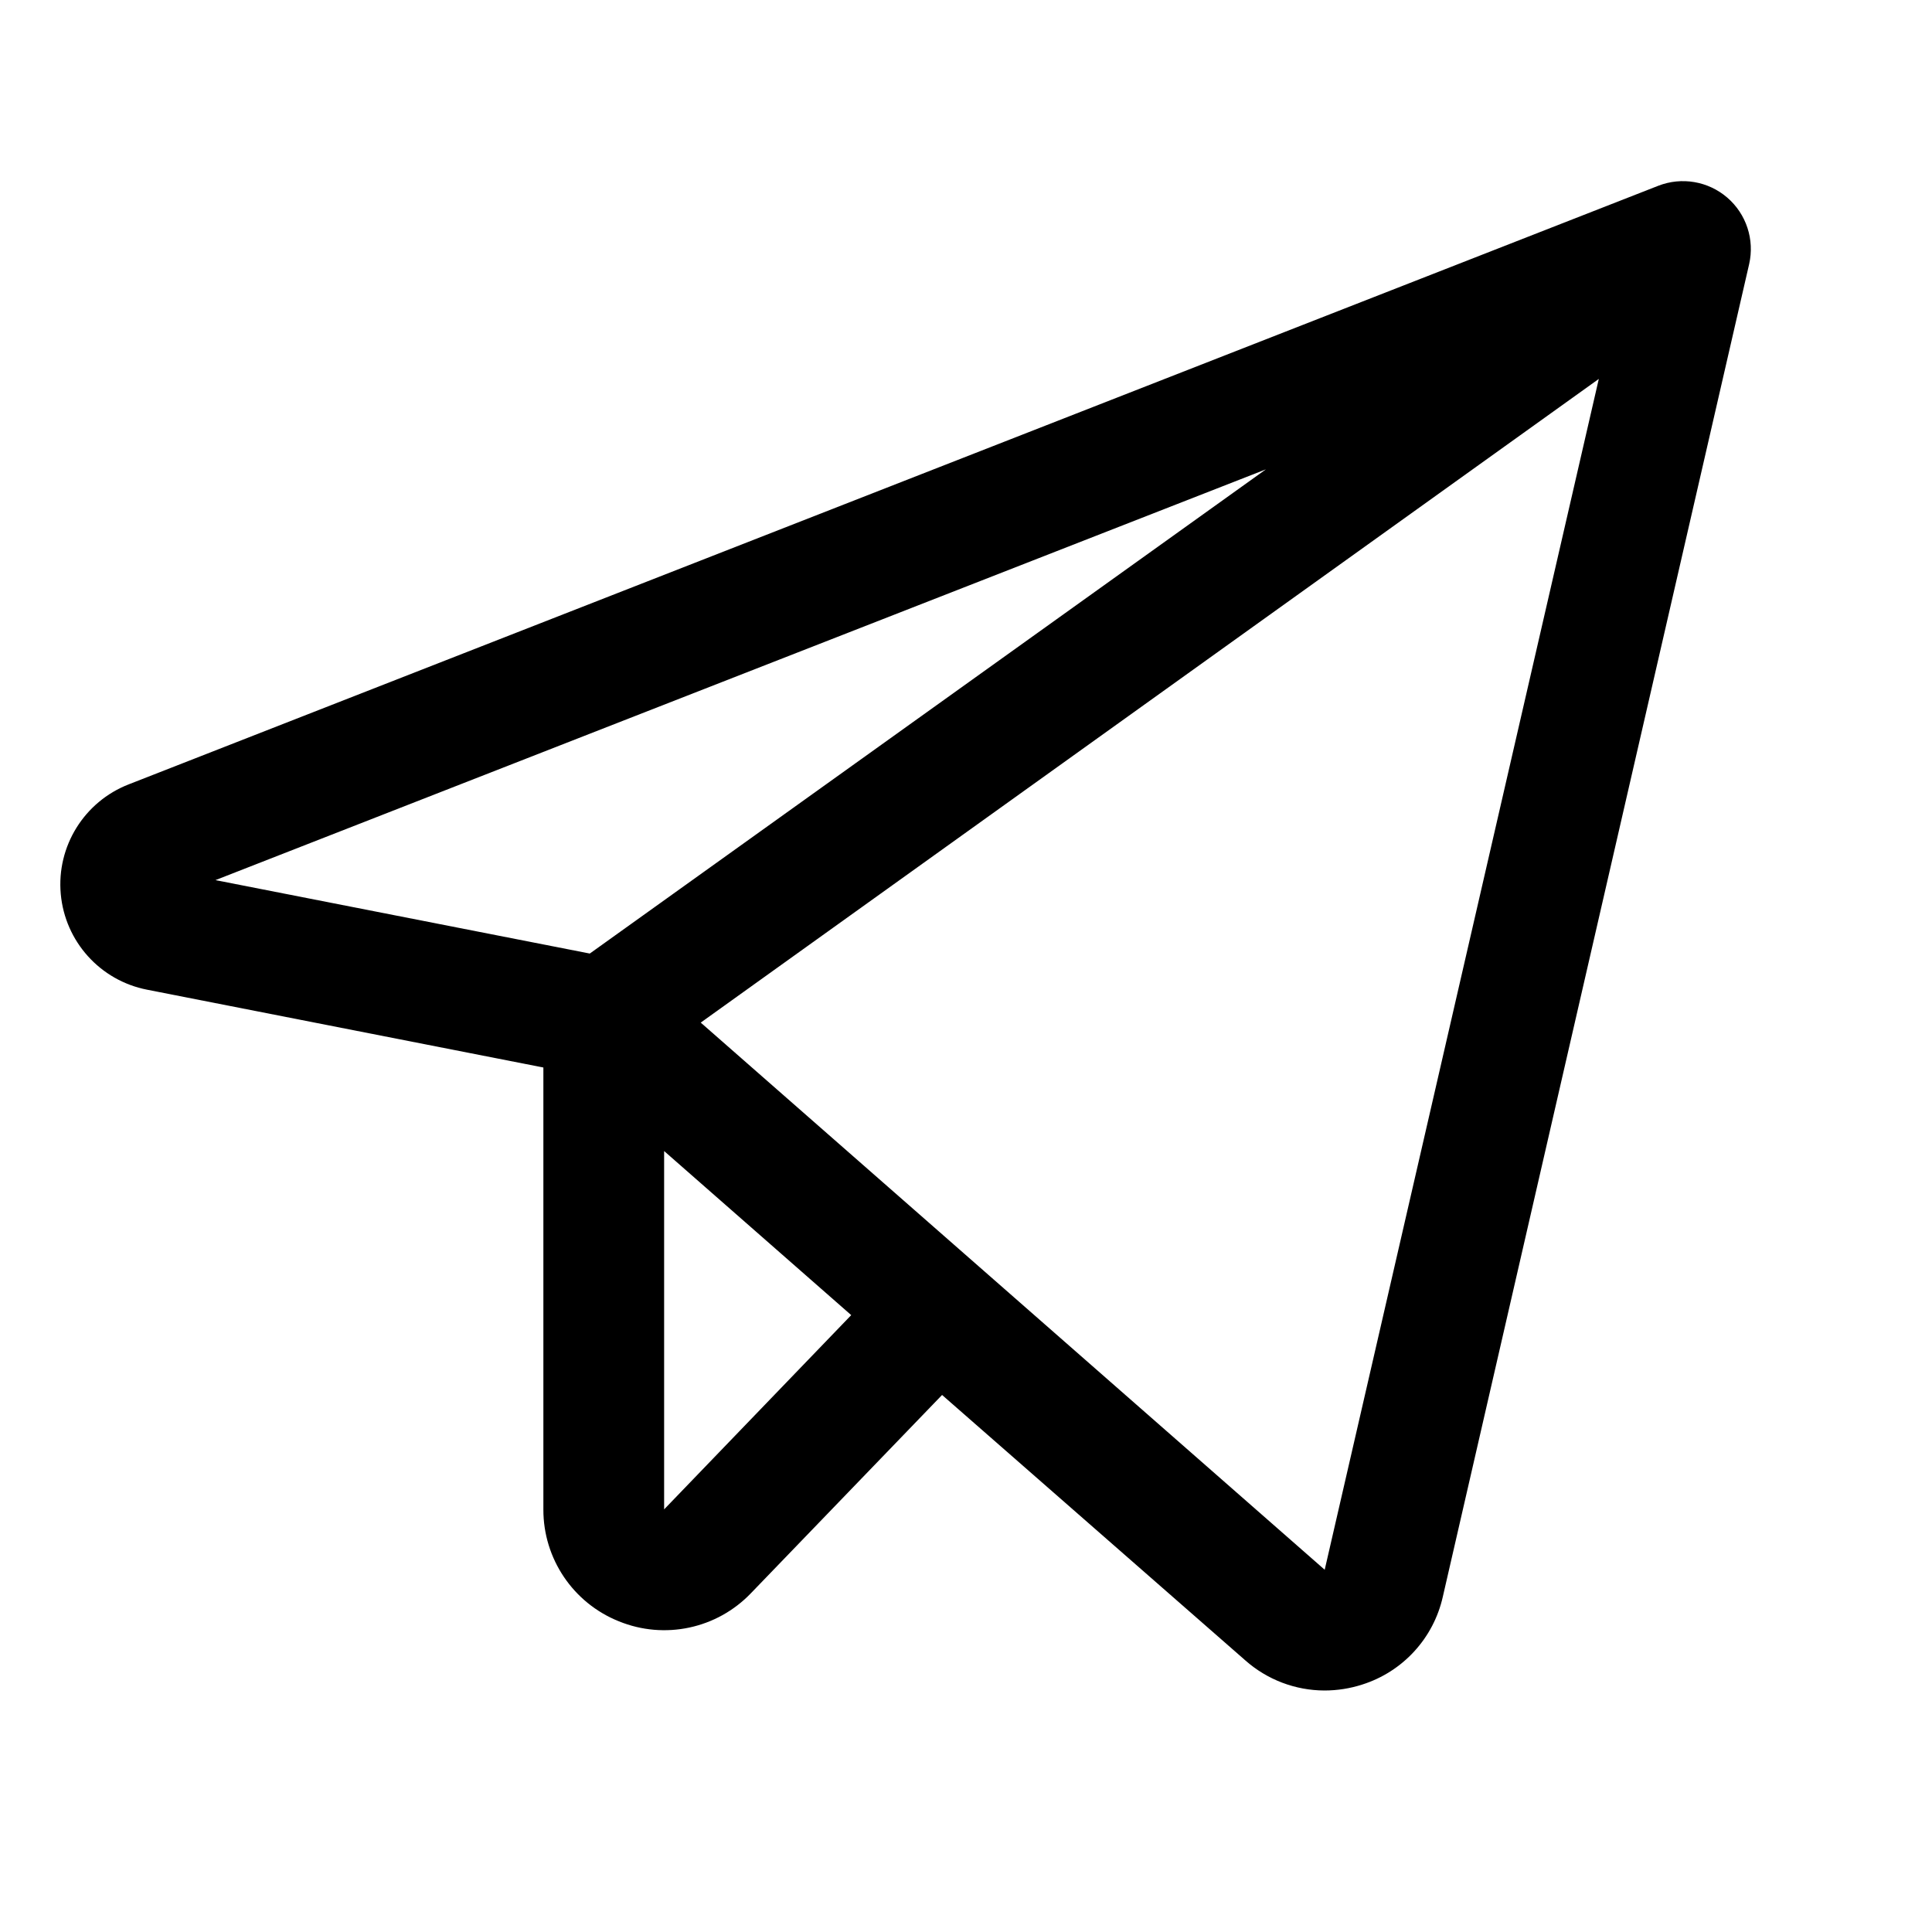
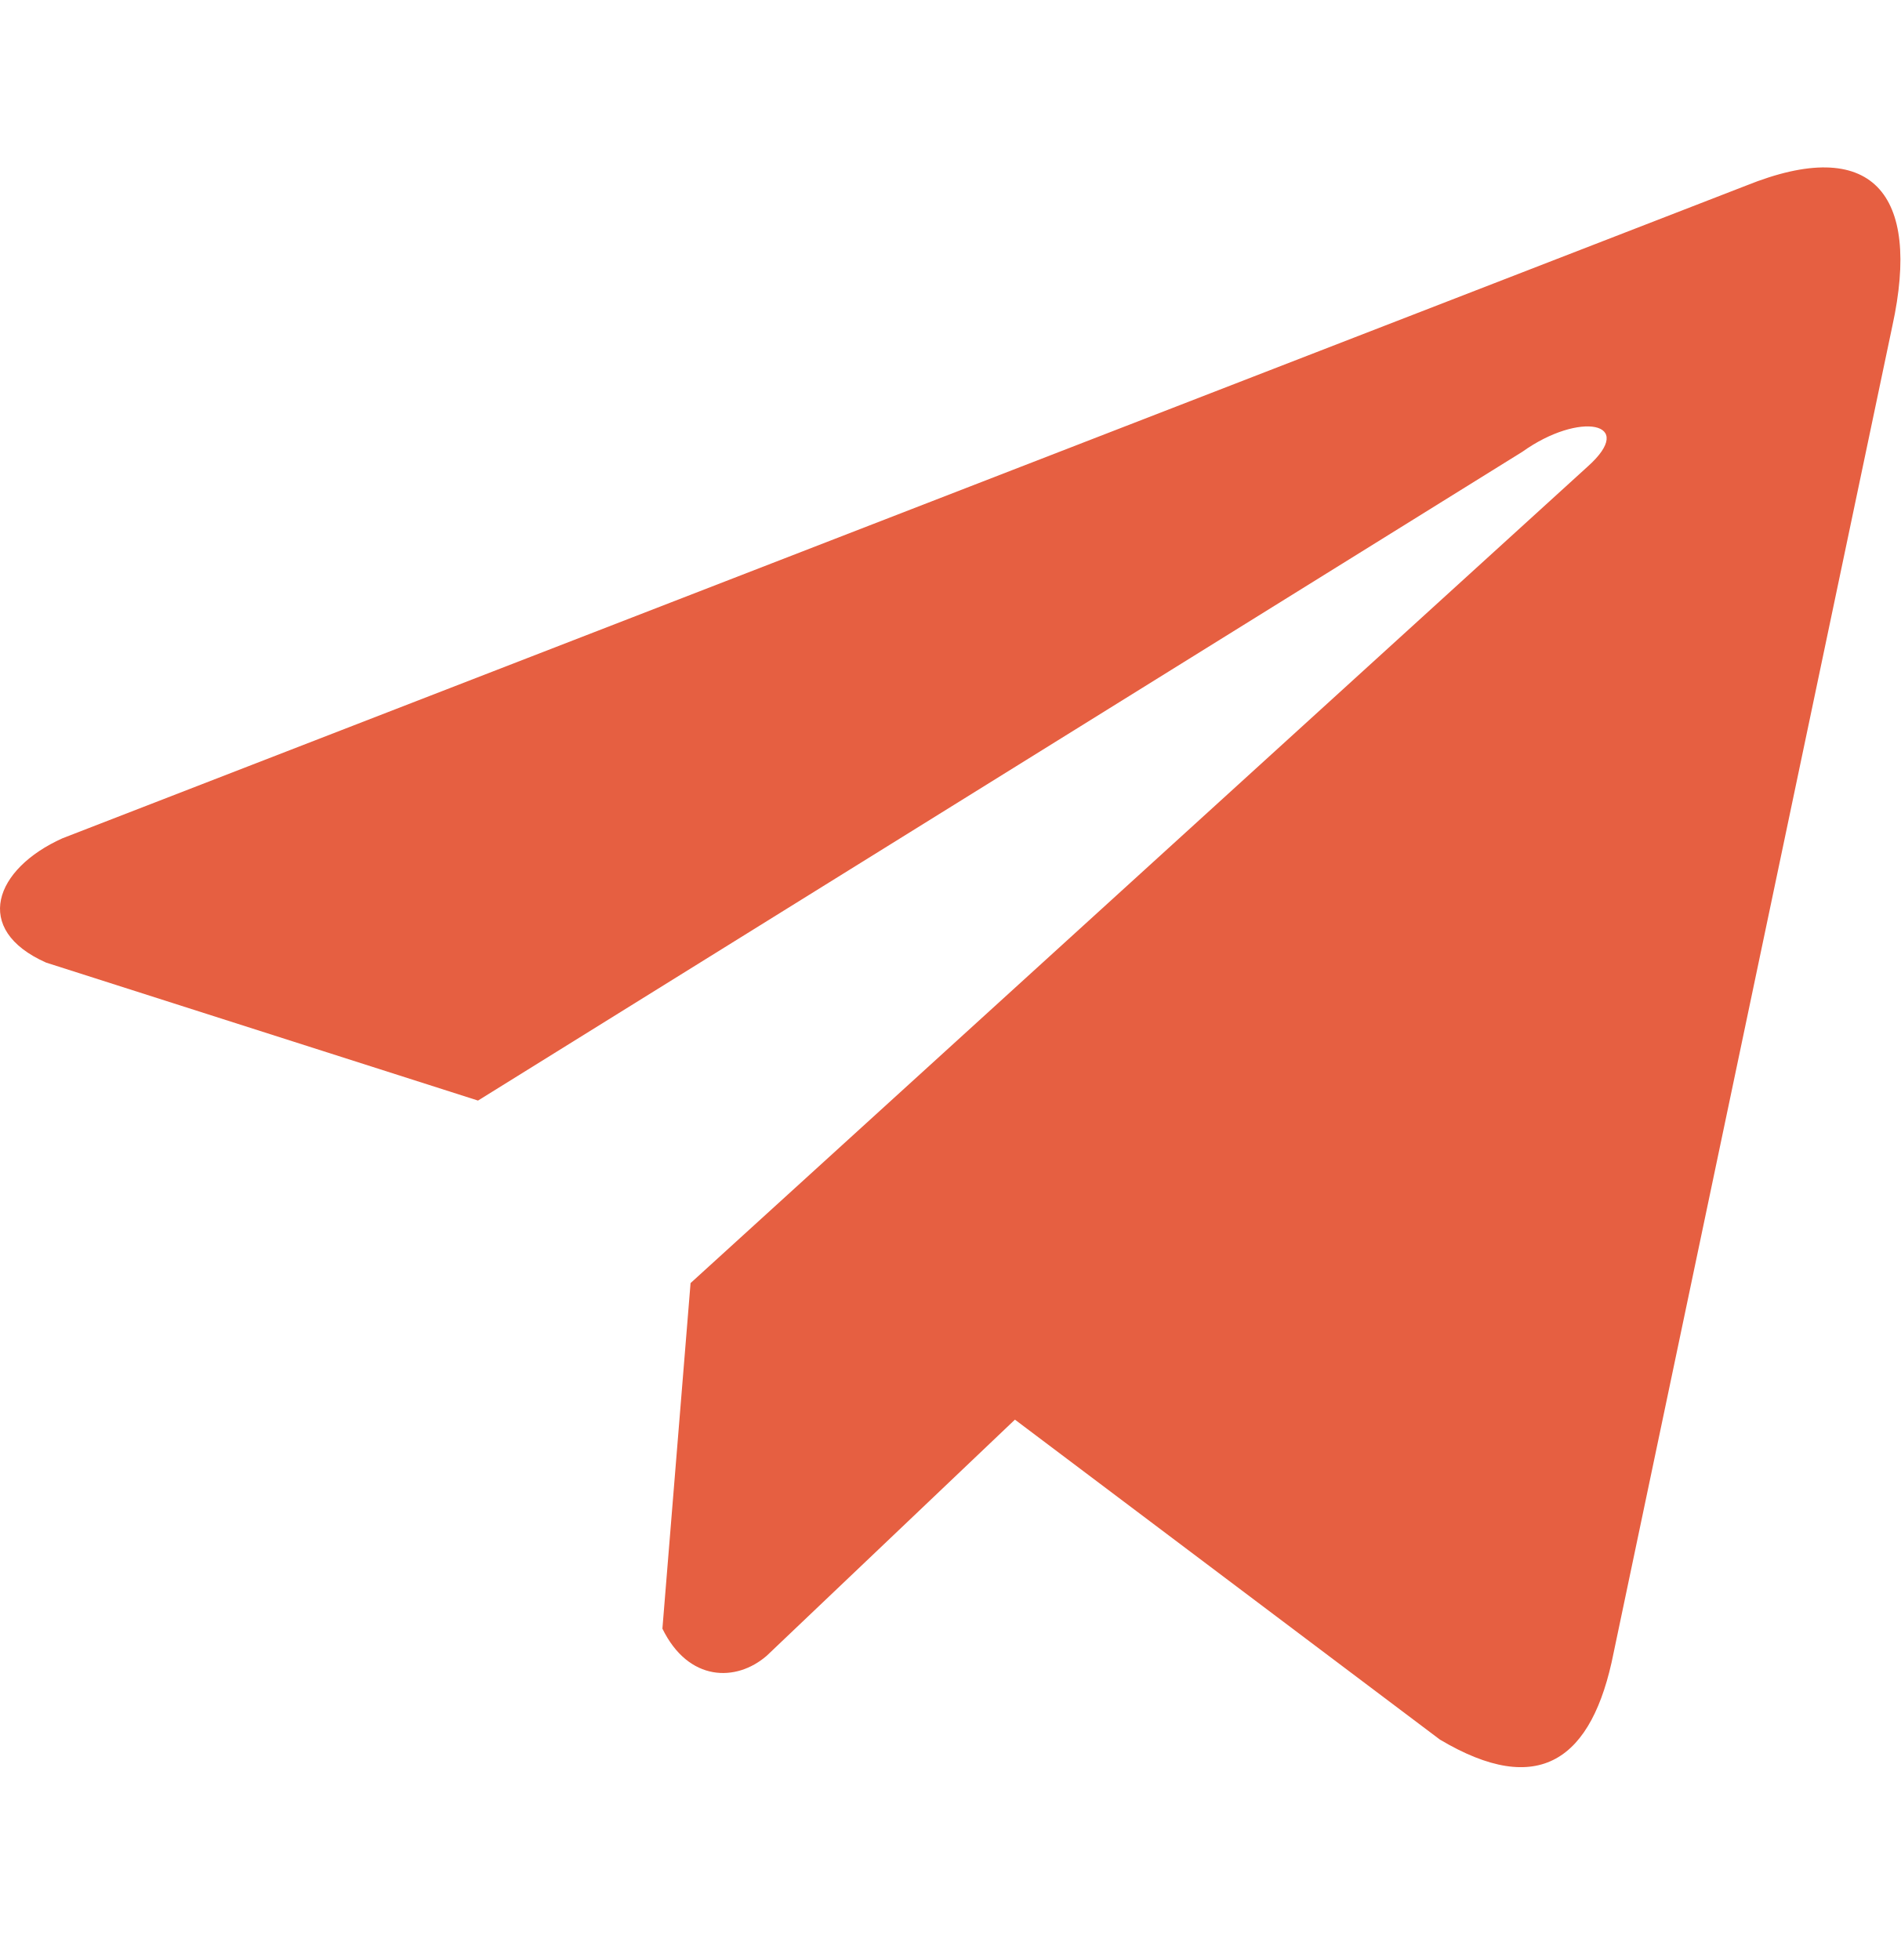
- <svg xmlns="http://www.w3.org/2000/svg" width="32" height="32" fill="#000000" viewBox="0 0 256 256">
-   <path d="M228.88,26.19a9,9,0,0,0-9.16-1.57L17.06,103.93a14.22,14.22,0,0,0,2.43,27.21L72,141.45V200a15.92,15.92,0,0,0,10,14.83,15.91,15.91,0,0,0,17.51-3.73l25.32-26.26L165,220a15.88,15.88,0,0,0,10.51,4,16.3,16.3,0,0,0,5-.79,15.85,15.85,0,0,0,10.67-11.63L231.77,35A9,9,0,0,0,228.88,26.19Zm-61.14,36L78.15,126.35l-49.6-9.73ZM88,200V152.52l24.79,21.74Zm87.53,8L92.85,135.5l119-85.29Z" />
+ <svg xmlns="http://www.w3.org/2000/svg" width="32" height="33" viewBox="0 0 32 33" fill="none">
+   <path d="M29.402 3.125L1.052 14.114C-0.089 14.626 -0.475 15.651 0.776 16.207L8.049 18.53L25.635 7.606C26.595 6.92 27.578 7.103 26.732 7.857L11.628 21.603L11.154 27.421C11.593 28.319 12.398 28.323 12.911 27.877L17.09 23.902L24.246 29.289C25.909 30.278 26.813 29.64 27.171 27.827L31.865 5.485C32.352 3.253 31.521 2.27 29.402 3.125Z" fill="#E65F41" />
</svg>
